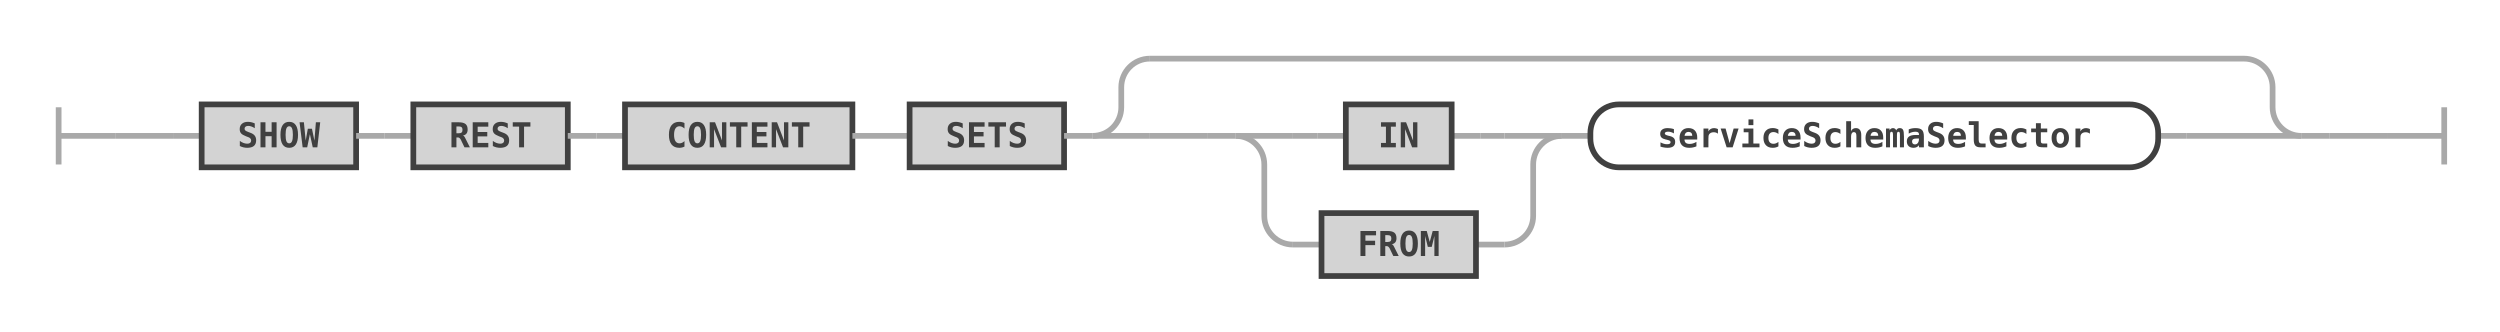
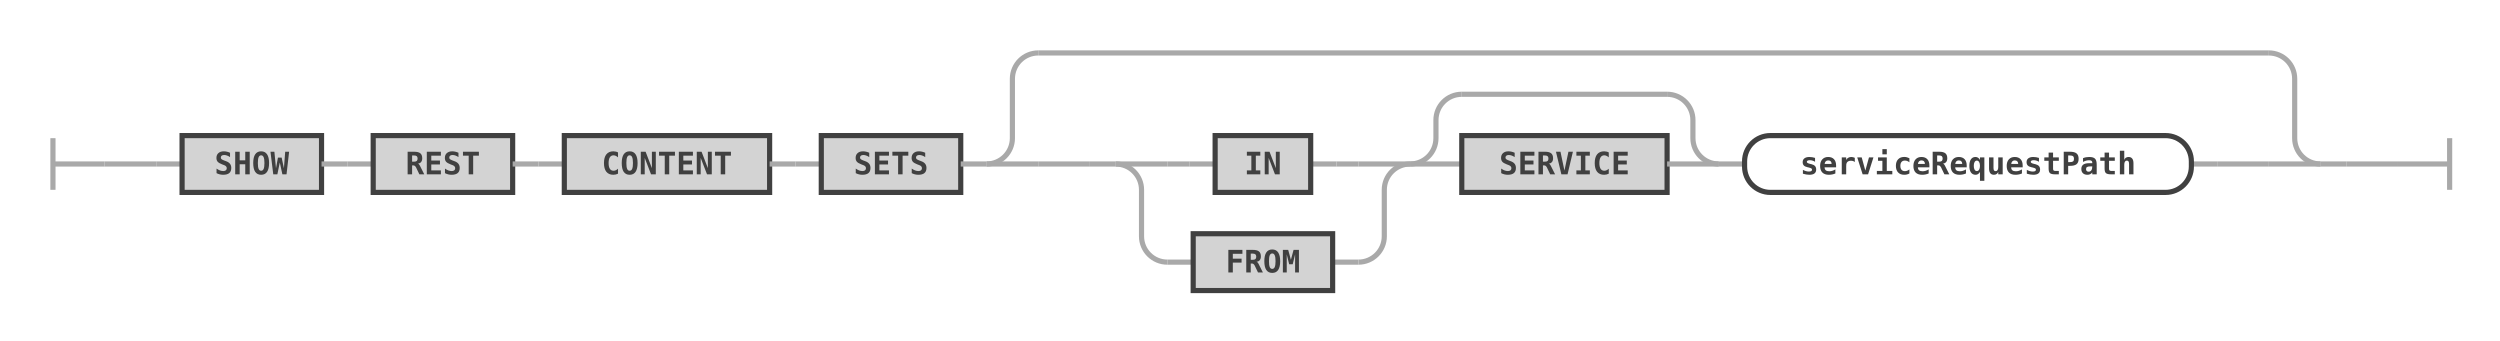
- <svg xmlns="http://www.w3.org/2000/svg" class="railroad-diagram" width="874" height="116" viewBox="0 0 874 116" id="showRestContentSetsStatement">
+ <svg xmlns="http://www.w3.org/2000/svg" class="railroad-diagram" width="968" height="132" viewBox="0 0 968 132" id="showRestContentSetsStatement">
  <g transform="translate(.5 .5)">
    <g>
-       <path d="M20 37v20m0 -10h20" />
+       <path d="M20 53v20m0 -10h20" />
    </g>
    <g>
-       <path d="M40 47h0" />
-       <path d="M834 47h0" />
-       <path d="M40 47h20" />
+       <path d="M40 63h0" />
+       <path d="M928 63h0" />
+       <path d="M40 63h20" />
      <g>
-         <path d="M60 47h0" />
+         <path d="M60 63h0" />
        <g>
-           <path d="M60 47h10" />
-           <path d="M804 47h10" />
+           <path d="M60 63h10" />
+           <path d="M898 63h10" />
          <g class="terminal ">
-             <path d="M70 47h0" />
-             <path d="M124 47h0" />
-             <rect x="70" y="36" width="54" height="22" />
-             <text x="97" y="51">SHOW</text>
+             <path d="M70 63h0" />
+             <path d="M124 63h0" />
+             <rect x="70" y="52" width="54" height="22" />
+             <text x="97" y="67">SHOW</text>
          </g>
-           <path d="M124 47h10" />
-           <path d="M134 47h10" />
+           <path d="M124 63h10" />
+           <path d="M134 63h10" />
          <g class="terminal ">
-             <path d="M144 47h0" />
-             <path d="M198 47h0" />
-             <rect x="144" y="36" width="54" height="22" />
-             <text x="171" y="51">REST</text>
+             <path d="M144 63h0" />
+             <path d="M198 63h0" />
+             <rect x="144" y="52" width="54" height="22" />
+             <text x="171" y="67">REST</text>
          </g>
-           <path d="M198 47h10" />
-           <path d="M208 47h10" />
+           <path d="M198 63h10" />
+           <path d="M208 63h10" />
          <g class="terminal ">
-             <path d="M218 47h0" />
-             <path d="M297.5 47h0" />
-             <rect x="218" y="36" width="79.5" height="22" />
-             <text x="257.75" y="51">CONTENT</text>
+             <path d="M218 63h0" />
+             <path d="M297.5 63h0" />
+             <rect x="218" y="52" width="79.5" height="22" />
+             <text x="257.75" y="67">CONTENT</text>
          </g>
-           <path d="M297.5 47h10" />
-           <path d="M307.5 47h10" />
+           <path d="M297.5 63h10" />
+           <path d="M307.5 63h10" />
          <g class="terminal ">
-             <path d="M317.5 47h0" />
-             <path d="M371.5 47h0" />
-             <rect x="317.5" y="36" width="54" height="22" />
-             <text x="344.5" y="51">SETS</text>
+             <path d="M317.5 63h0" />
+             <path d="M371.5 63h0" />
+             <rect x="317.5" y="52" width="54" height="22" />
+             <text x="344.5" y="67">SETS</text>
          </g>
-           <path d="M371.5 47h10" />
+           <path d="M371.5 63h10" />
          <g>
-             <path d="M381.5 47h0" />
-             <path d="M804 47h0" />
-             <path d="M381.5 47a10 10 0 0 0 10 -10v-7a10 10 0 0 1 10 -10" />
+             <path d="M381.5 63h0" />
+             <path d="M898 63h0" />
+             <path d="M381.5 63a10 10 0 0 0 10 -10v-23a10 10 0 0 1 10 -10" />
            <g>
-               <path d="M401.5 20h382.5" />
+               <path d="M401.5 20h476.5" />
            </g>
-             <path d="M784 20a10 10 0 0 1 10 10v7a10 10 0 0 0 10 10" />
-             <path d="M381.5 47h20" />
+             <path d="M878 20a10 10 0 0 1 10 10v23a10 10 0 0 0 10 10" />
+             <path d="M381.5 63h20" />
            <g>
-               <path d="M401.5 47h0" />
-               <path d="M784 47h0" />
-               <path d="M401.5 47h20" />
+               <path d="M401.5 63h0" />
+               <path d="M878 63h0" />
+               <path d="M401.5 63h20" />
              <g>
-                 <path d="M421.5 47h0" />
+                 <path d="M421.5 63h0" />
                <g>
-                   <path d="M421.5 47h10" />
-                   <path d="M754 47h10" />
+                   <path d="M421.5 63h10" />
+                   <path d="M848 63h10" />
                  <g>
-                     <path d="M431.5 47h0" />
-                     <path d="M545.5 47h0" />
-                     <path d="M431.5 47h20" />
+                     <path d="M431.5 63h0" />
+                     <path d="M545.5 63h0" />
+                     <path d="M431.5 63h20" />
                    <g>
-                       <path d="M451.5 47h8.5" />
+                       <path d="M451.5 63h8.5" />
                      <g>
-                         <path d="M460 47h10" />
-                         <path d="M507 47h10" />
+                         <path d="M460 63h10" />
+                         <path d="M507 63h10" />
                        <g class="terminal ">
-                           <path d="M470 47h0" />
-                           <path d="M507 47h0" />
-                           <rect x="470" y="36" width="37" height="22" />
-                           <text x="488.5" y="51">IN</text>
+                           <path d="M470 63h0" />
+                           <path d="M507 63h0" />
+                           <rect x="470" y="52" width="37" height="22" />
+                           <text x="488.5" y="67">IN</text>
                        </g>
                      </g>
-                       <path d="M517 47h8.5" />
+                       <path d="M517 63h8.5" />
                    </g>
-                     <path d="M525.5 47h20" />
-                     <path d="M431.5 47a10 10 0 0 1 10 10v18a10 10 0 0 0 10 10" />
+                     <path d="M525.5 63h20" />
+                     <path d="M431.5 63a10 10 0 0 1 10 10v18a10 10 0 0 0 10 10" />
                    <g>
-                       <path d="M451.5 85h0" />
+                       <path d="M451.5 101h0" />
                      <g>
-                         <path d="M451.5 85h10" />
-                         <path d="M515.5 85h10" />
+                         <path d="M451.5 101h10" />
+                         <path d="M515.5 101h10" />
                        <g class="terminal ">
-                           <path d="M461.5 85h0" />
-                           <path d="M515.5 85h0" />
-                           <rect x="461.5" y="74" width="54" height="22" />
-                           <text x="488.5" y="89">FROM</text>
+                           <path d="M461.5 101h0" />
+                           <path d="M515.5 101h0" />
+                           <rect x="461.5" y="90" width="54" height="22" />
+                           <text x="488.5" y="105">FROM</text>
                        </g>
                      </g>
-                       <path d="M525.5 85h0" />
+                       <path d="M525.5 101h0" />
                    </g>
-                     <path d="M525.5 85a10 10 0 0 0 10 -10v-18a10 10 0 0 1 10 -10" />
+                     <path d="M525.5 101a10 10 0 0 0 10 -10v-18a10 10 0 0 1 10 -10" />
                  </g>
-                   <path d="M545.5 47h10" />
+                   <g>
+                     <path d="M545.5 63h0" />
+                     <path d="M665 63h0" />
+                     <path d="M545.5 63a10 10 0 0 0 10 -10v-7a10 10 0 0 1 10 -10" />
+                     <g>
+                       <path d="M565.5 36h79.5" />
+                     </g>
+                     <path d="M645 36a10 10 0 0 1 10 10v7a10 10 0 0 0 10 10" />
+                     <path d="M545.5 63h20" />
+                     <g class="terminal ">
+                       <path d="M565.5 63h0" />
+                       <path d="M645 63h0" />
+                       <rect x="565.5" y="52" width="79.5" height="22" />
+                       <text x="605.25" y="67">SERVICE</text>
+                     </g>
+                     <path d="M645 63h20" />
+                   </g>
+                   <path d="M665 63h10" />
                  <g class="non-terminal ">
-                     <path d="M555.5 47h0" />
-                     <path d="M754 47h0" />
-                     <rect x="555.5" y="36" width="198.5" height="22" rx="10" ry="10" />
-                     <text x="654.75" y="51">serviceSchemaSelector</text>
+                     <path d="M675 63h0" />
+                     <path d="M848 63h0" />
+                     <rect x="675" y="52" width="173" height="22" rx="10" ry="10" />
+                     <text x="761.5" y="67">serviceRequestPath</text>
                  </g>
                </g>
-                 <path d="M764 47h0" />
+                 <path d="M858 63h0" />
              </g>
-               <path d="M764 47h20" />
+               <path d="M858 63h20" />
            </g>
-             <path d="M784 47h20" />
+             <path d="M878 63h20" />
          </g>
        </g>
-         <path d="M814 47h0" />
+         <path d="M908 63h0" />
      </g>
-       <path d="M814 47h20" />
+       <path d="M908 63h20" />
    </g>
-     <path d="M 834 47 h 20 m 0 -10 v 20" />
+     <path d="M 928 63 h 20 m 0 -10 v 20" />
  </g>
  <defs>
    <style type="text/css">
svg.railroad-diagram path { stroke-width: 2; stroke: darkgray; fill: rgba(0, 0, 0, 0); }svg.railroad-diagram text { font: bold 12px Hack, "Source Code Pro", monospace; text-anchor: middle; fill: #404040; }svg.railroad-diagram text.comment { font: italic 10px Hack, "Source Code Pro", monospace; fill: #404040; }svg.railroad-diagram g.terminal rect { stroke-width: 2; stroke: #404040; fill: rgba(200, 200, 200, 0.8); }svg.railroad-diagram g.non-terminal rect { stroke-width: 2; stroke: #404040; fill: rgba(255, 255, 255, 1); }svg.railroad-diagram text.diagram-text { font-size: 12px Hack, "Source Code Pro", monospace; fill: red; }svg.railroad-diagram path.diagram-text { stroke-width: 1; stroke: red; fill: red; cursor: help; }
 
</style>
  </defs>
</svg>
